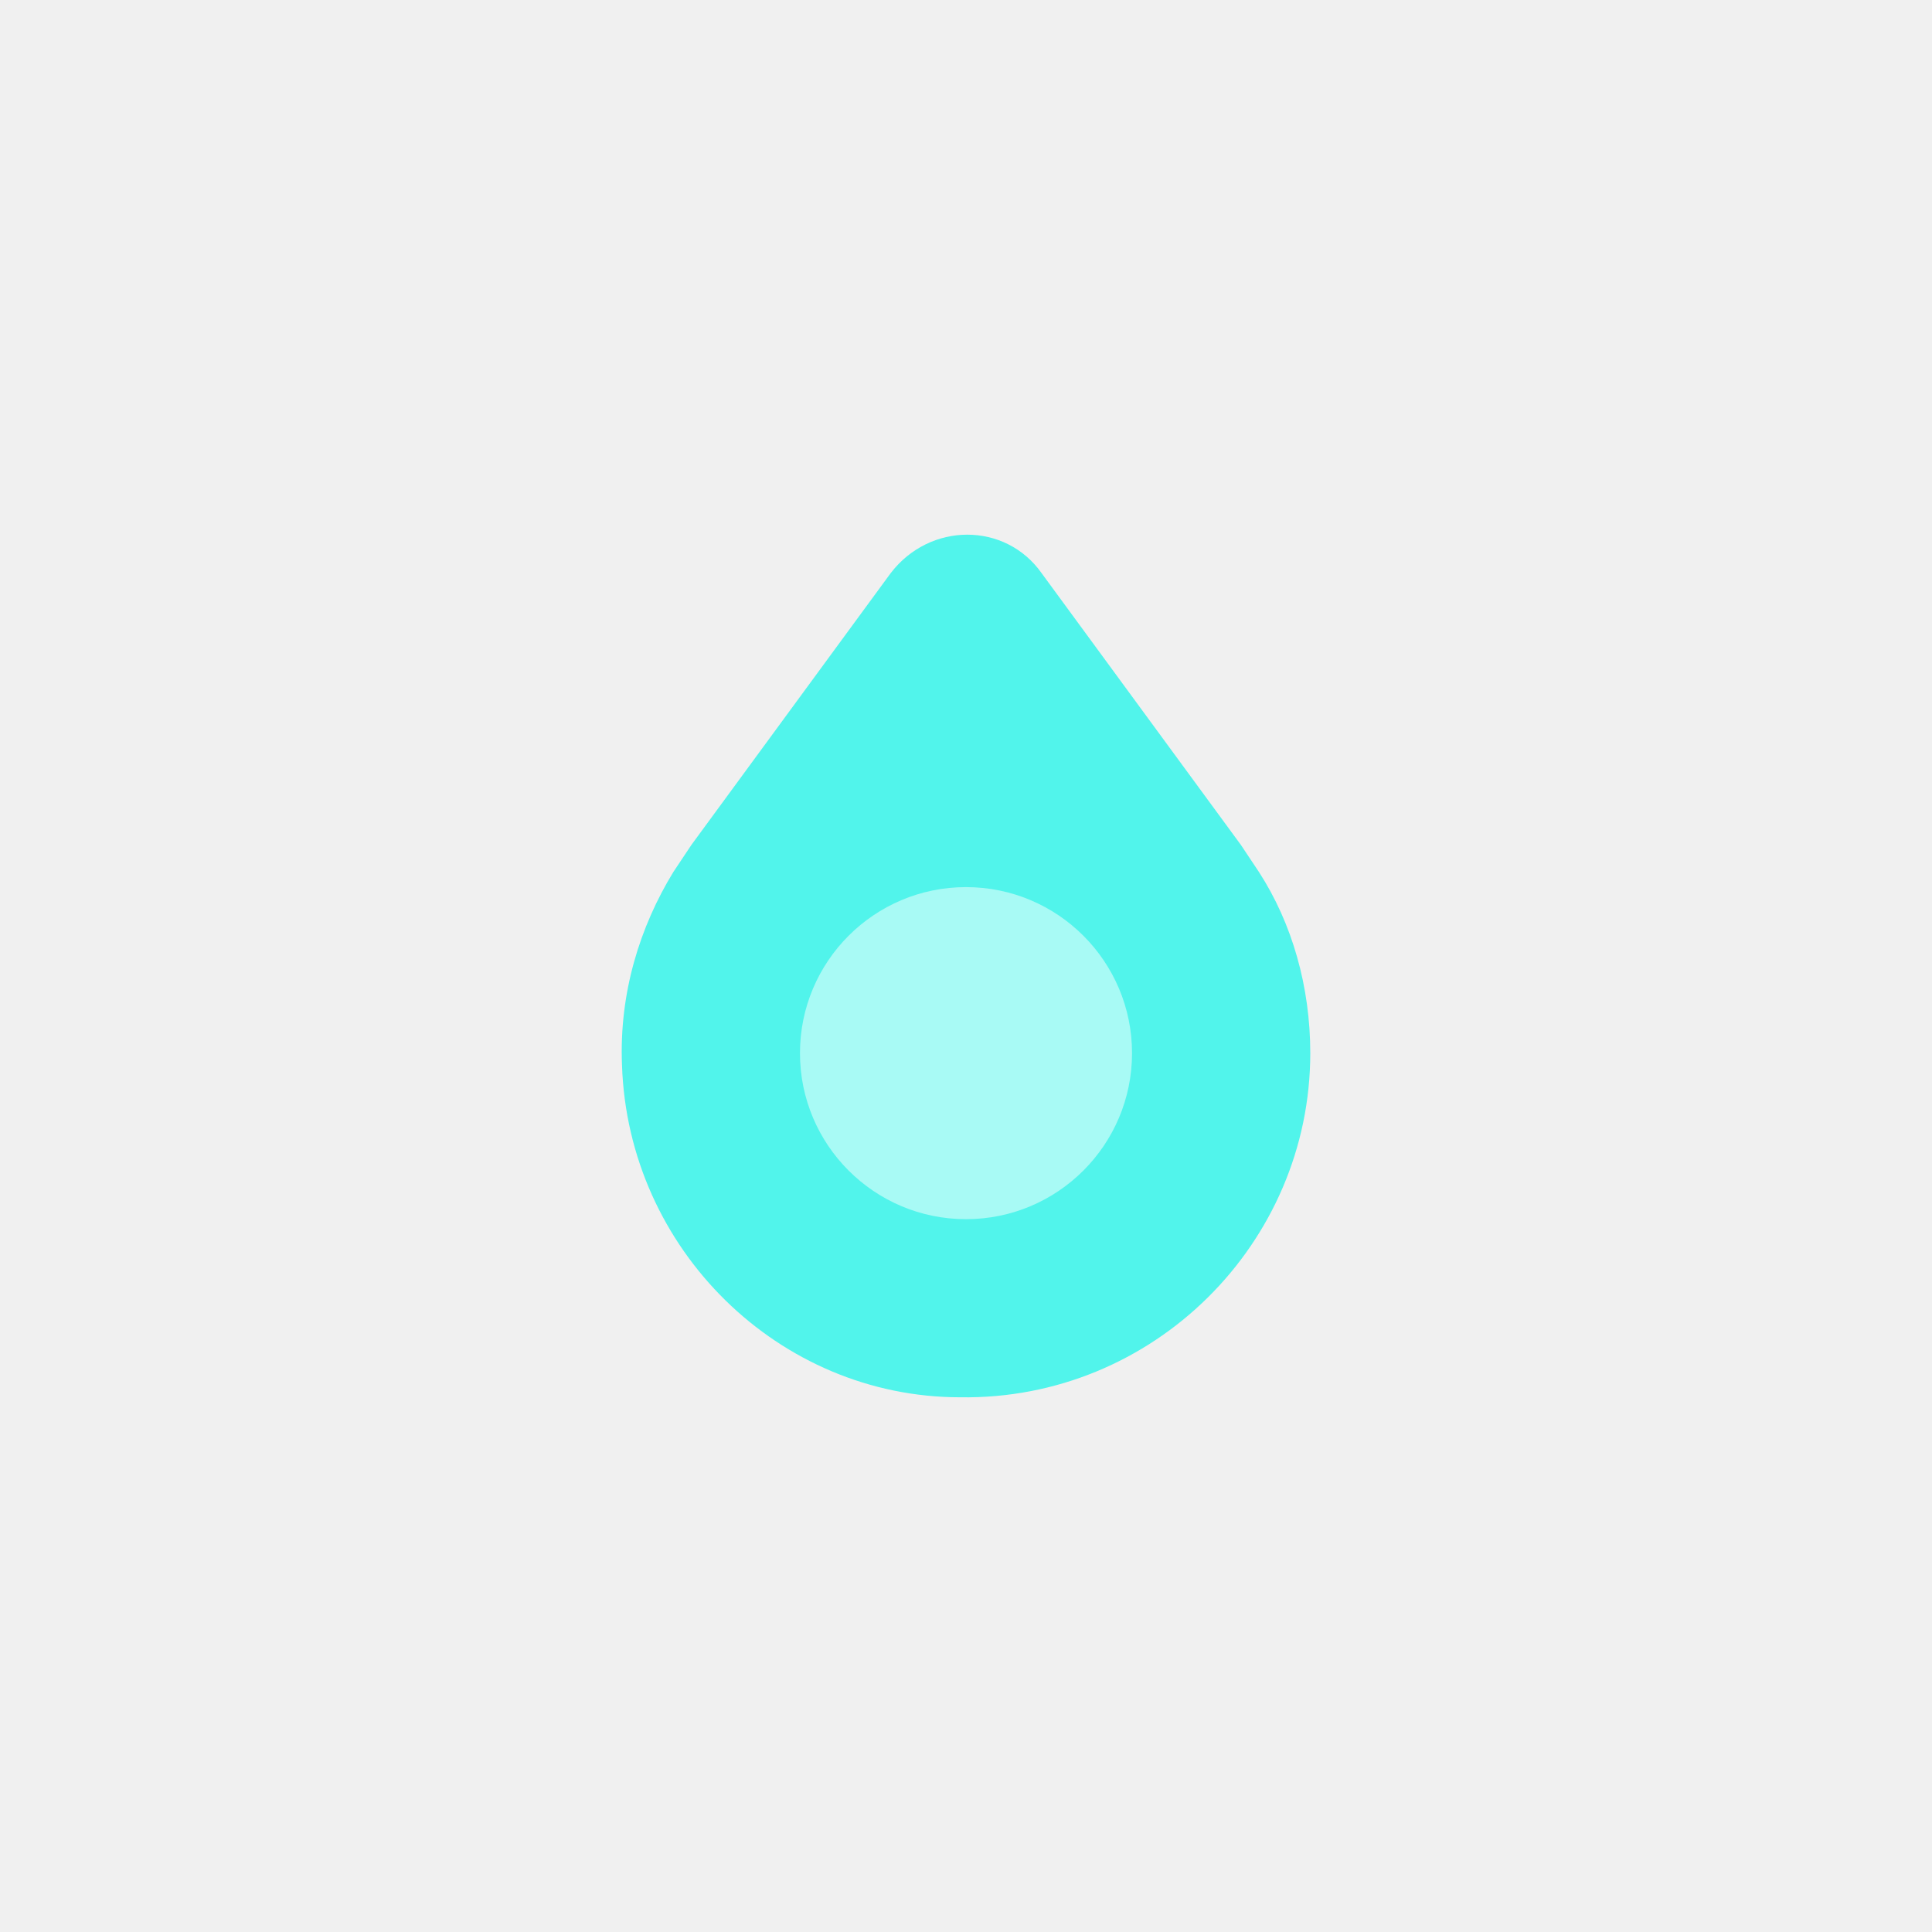
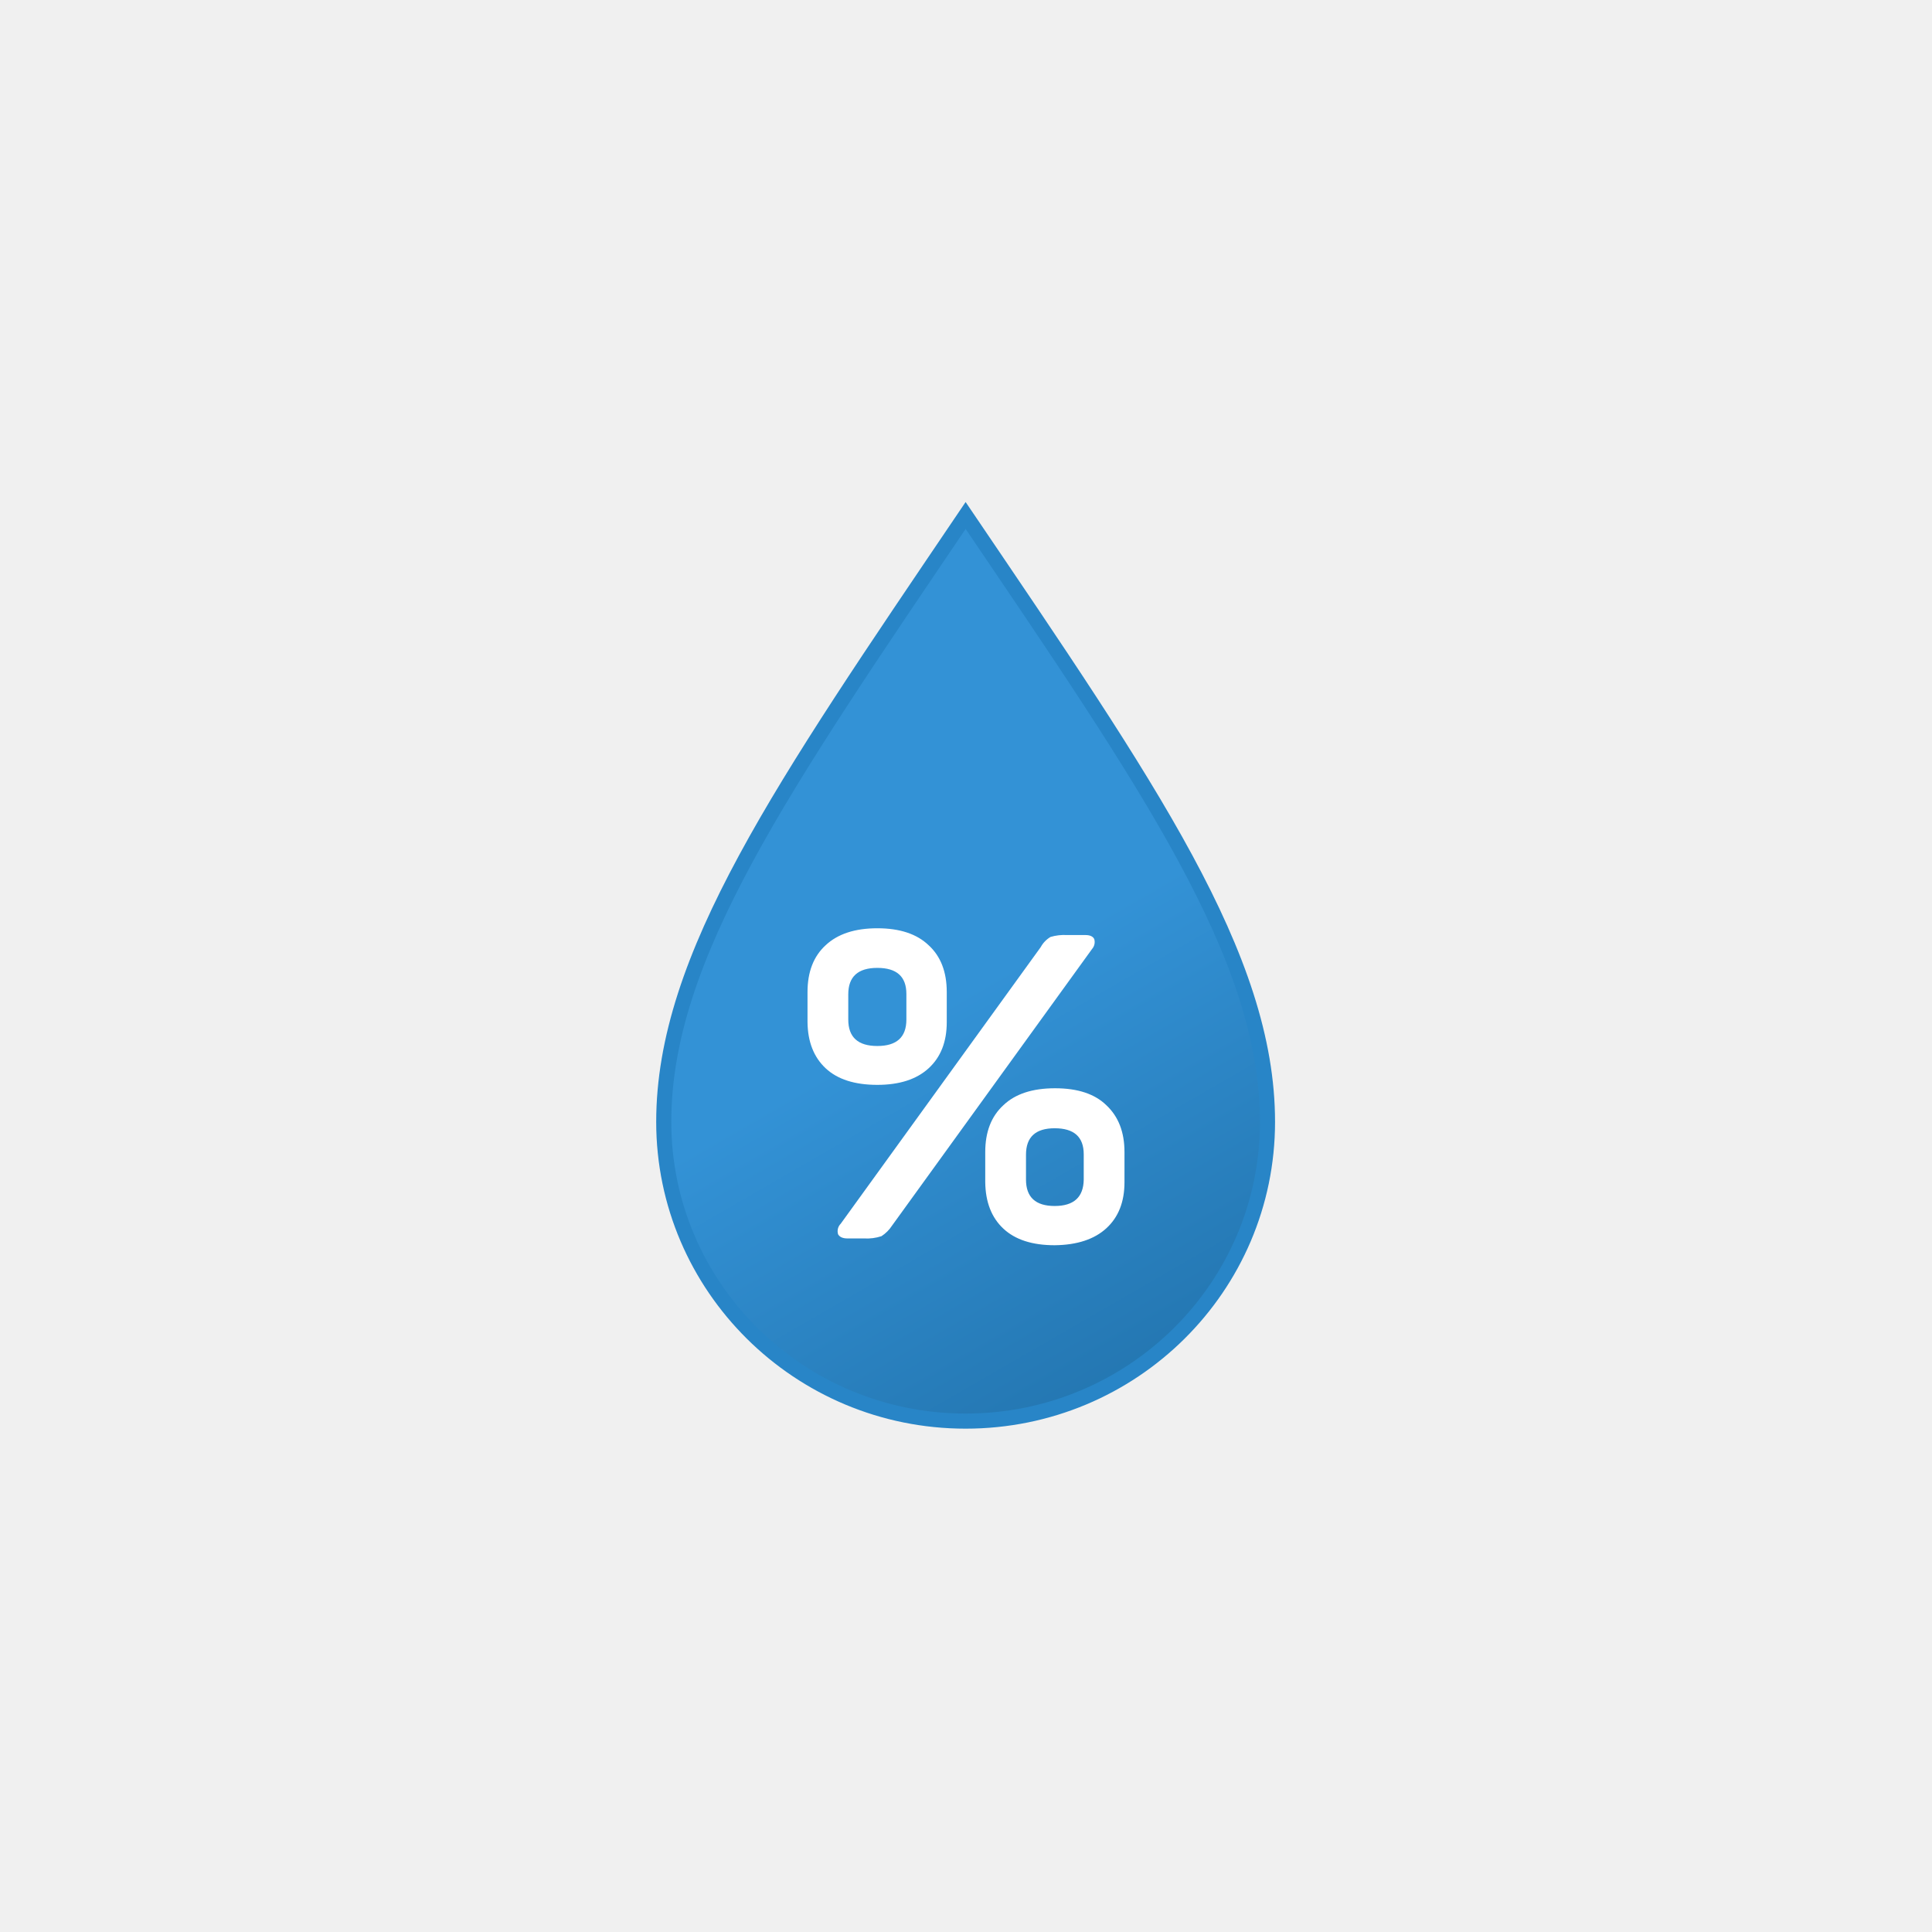
- <svg xmlns="http://www.w3.org/2000/svg" shape-rendering="geometricPrecision" text-rendering="geometricPrecision" viewBox="0 0 64 64" style="white-space: pre;">
-   <style>
- @keyframes a0_o { 0% { opacity: 1; animation-timing-function: cubic-bezier(0.77,0,0.175,1); } 50% { opacity: 0.7; animation-timing-function: cubic-bezier(0.77,0,0.175,1); } 100% { opacity: 1; } }
- @keyframes a1_t { 0% { transform: translate(32px,34.88679px) scale(1,1); animation-timing-function: cubic-bezier(0.77,0,0.175,1); } 50% { transform: translate(32px,34.88679px) scale(0.7,0.7); animation-timing-function: cubic-bezier(0.77,0,0.175,1); } 100% { transform: translate(32px,34.88679px) scale(1,1); } }
-     </style>
-   <path fill="#51F4EB" d="M21.1,11.2L21.1,11.2L21.1,11.2C20.9,10.9,20.7,10.6,20.5,10.3L13.9,1.3C12.7,-0.4,10.2,-0.4,8.9,1.3L2.3,10.3C2.1,10.6,1.9,10.9,1.7,11.2L1.7,11.2L1.7,11.2C0.6,13,-0.1,15.2,0,17.6C0.2,23.7,5.2,28.6,11.2,28.6C17.6,28.7,22.8,23.5,22.8,17.2C22.8,15,22.2,12.9,21.1,11.2Z" opacity="1" transform="translate(20.6047,17.6868)" style="animation: 2s linear infinite both a0_o;" />
-   <ellipse rx="5.5" ry="5.5" opacity="0.5" fill="#ffffff" stroke="none" transform="translate(32,34.8868)" style="animation: 2s linear infinite both a1_t;" />
+ <svg xmlns="http://www.w3.org/2000/svg" xmlns:xlink="http://www.w3.org/1999/xlink" viewBox="0 0 512 512">
+   <defs>
+     <linearGradient id="a" x1="14.8" x2="124.2" y1="42.3" y2="231.7" gradientUnits="userSpaceOnUse">
+       <stop offset="0" stop-color="#3392d6" />
+       <stop offset=".5" stop-color="#3392d6" />
+       <stop offset="1" stop-color="#2477b2" />
+     </linearGradient>
+     <symbol id="b" viewBox="0 0 164 245.6">
+       <path fill="url(#a)" stroke="#2885c7" stroke-miterlimit="10" stroke-width="4" d="M82 3.6c-48.7 72-80 117-80 160.7s35.8 79.3 80 79.3 80-35.5 80-79.3S130.7 75.5 82 3.6Z">
+         <animateTransform additive="sum" attributeName="transform" calcMode="spline" dur="6s" keySplines=".42, 0, .58, 1; .42, 0, .58, 1" repeatCount="indefinite" type="scale" values="1 1; 1 .9; 1 1" />
+       </path>
+     </symbol>
+   </defs>
+   <use xlink:href="#b" width="164" height="245.6" transform="translate(173.9 133.01)" />
+   <path fill="#fff" d="M218.8 250.5q4.8-4.5 13.7-4.5t13.6 4.5q4.8 4.4 4.8 12.4v8q0 7.8-4.8 12.2t-13.6 4.4q-9 0-13.7-4.4t-4.8-12.2v-8q0-8 4.8-12.4Zm71.2-1.6a2.8 2.8 0 01-.6 2.6l-53 73.3a9.4 9.4 0 01-2.8 2.8 12.3 12.3 0 01-4.6.6h-4.4c-1.3 0-2.1-.4-2.5-1.1a2.8 2.8 0 01.7-2.8l53-73.3a7 7 0 012.6-2.7 12.7 12.7 0 014.4-.5h4.9c1.2 0 2 .4 2.3 1.1Zm-57.5 7.6q-7.7 0-7.7 7v6.7q0 7 7.7 7t7.7-7v-6.8q0-6.9-7.7-6.9Zm33.4 36.4q4.7-4.5 13.7-4.5t13.6 4.5q4.8 4.5 4.8 12.4v8q0 7.8-4.8 12.2t-13.7 4.5q-8.9 0-13.6-4.4t-4.8-12.3v-8q0-8 4.8-12.4Zm13.6 6.1q-7.6 0-7.6 7v6.6q0 7 7.6 7t7.7-7v-6.7q0-6.9-7.7-6.9Z" />
</svg>
